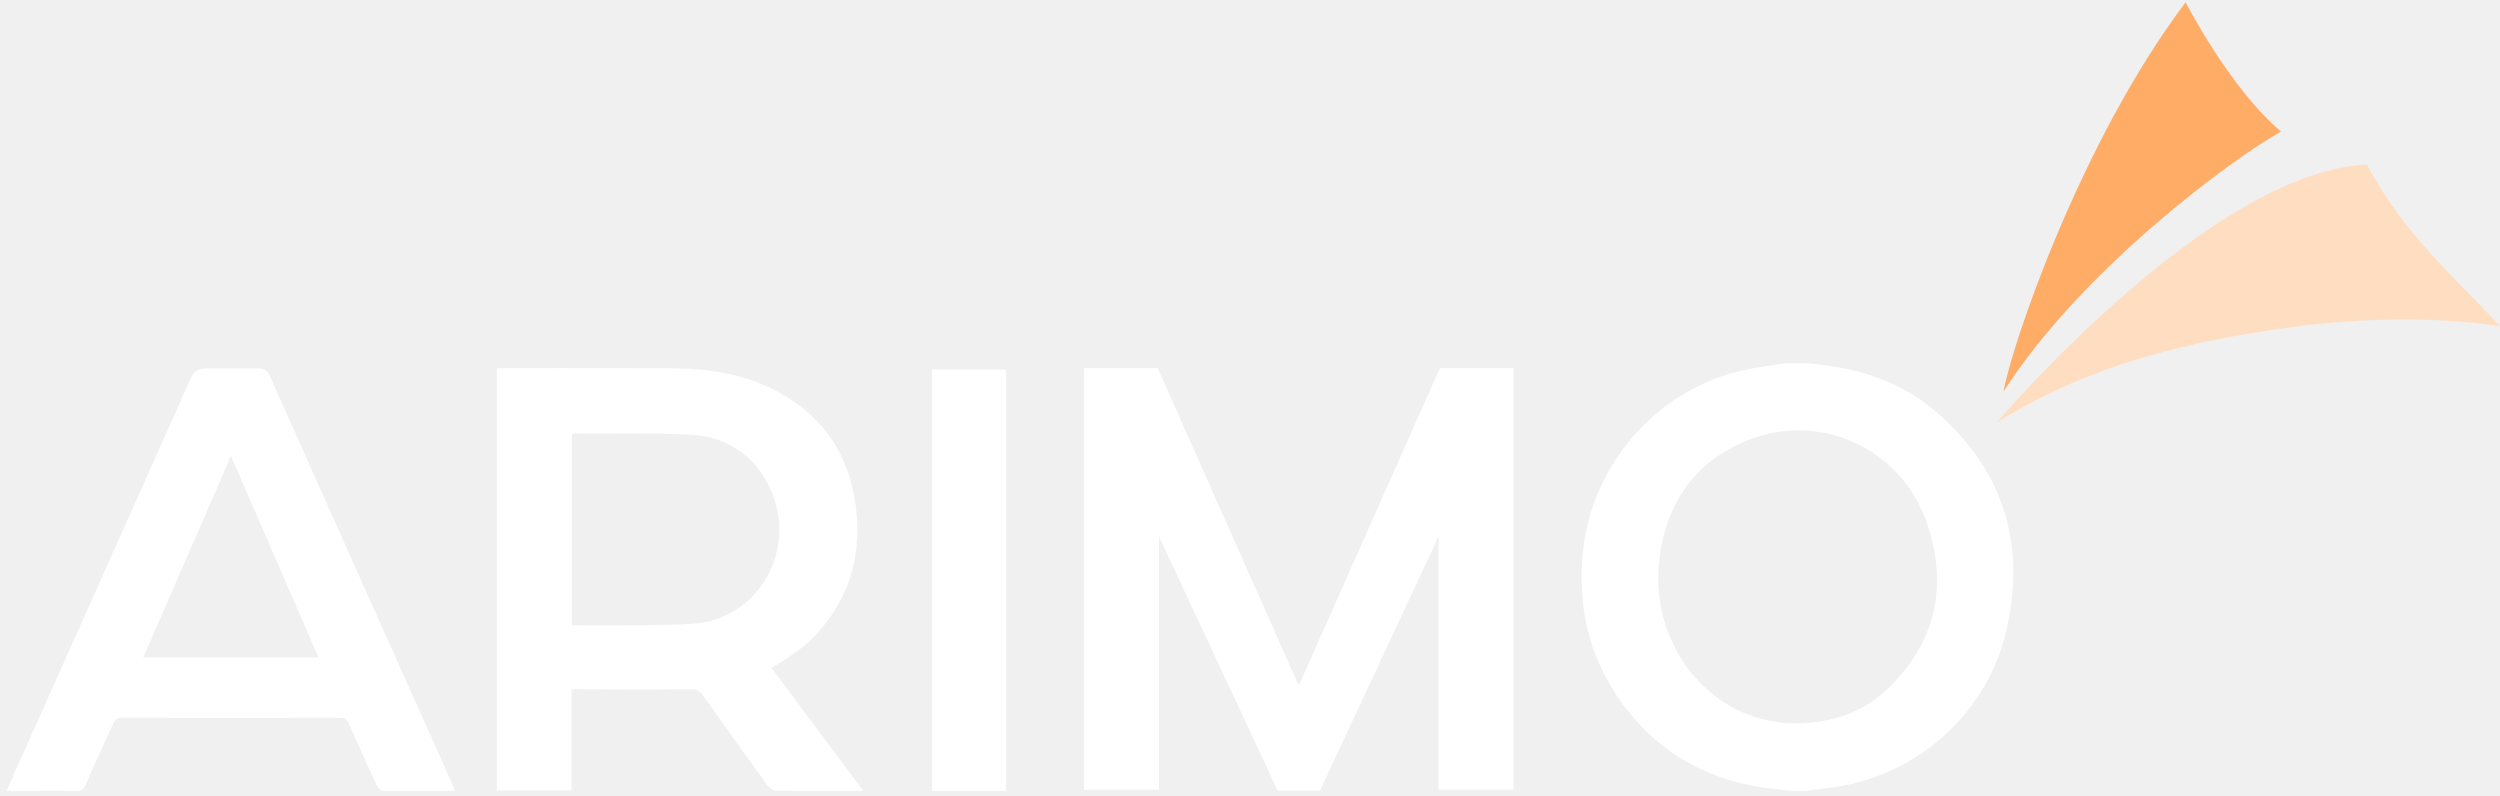
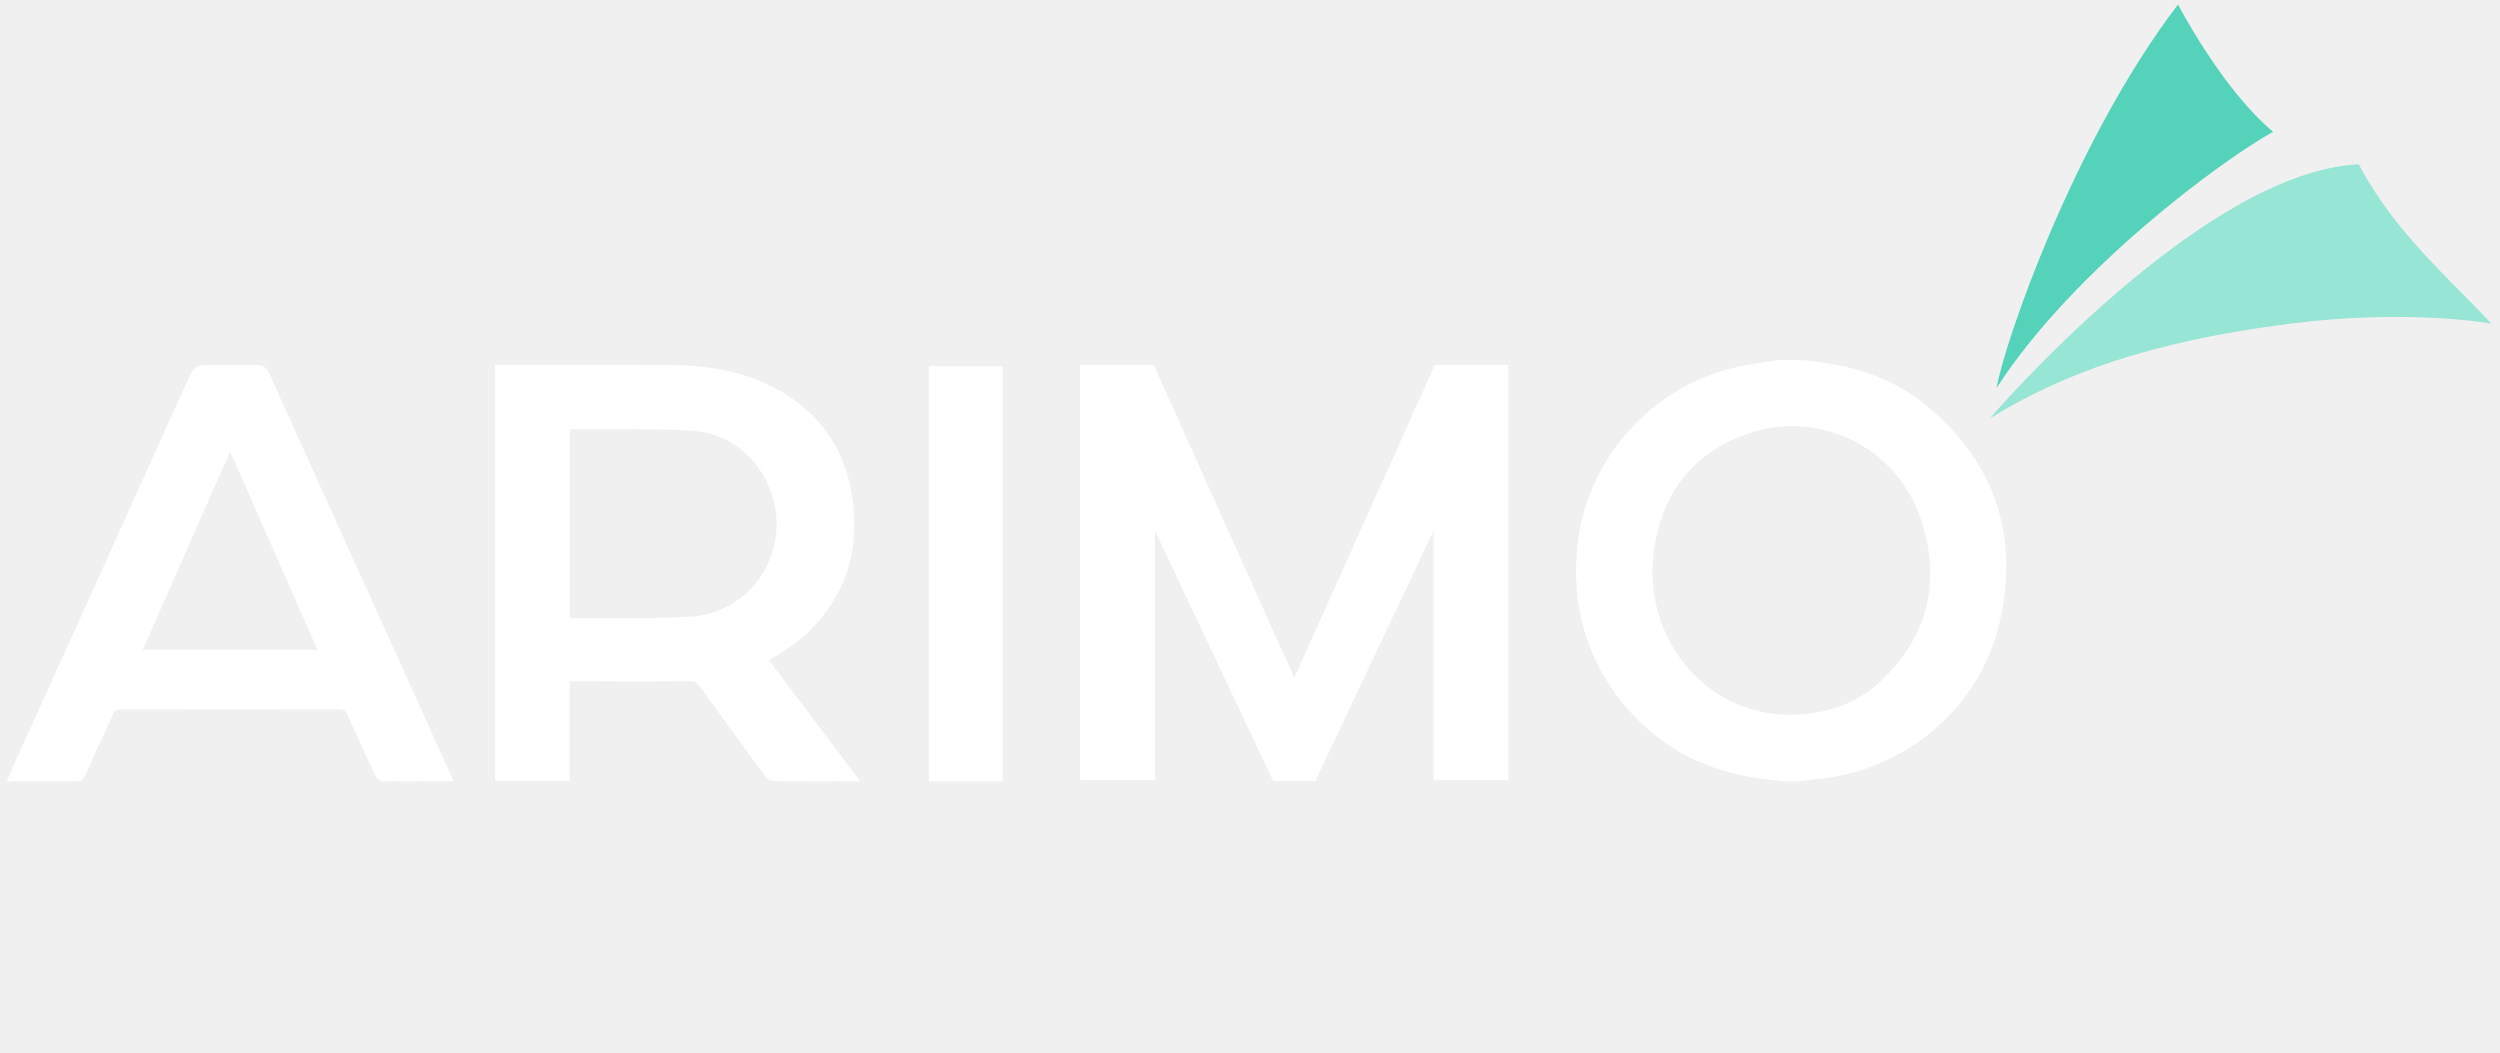
- <svg xmlns="http://www.w3.org/2000/svg" width="88px" height="28px" viewBox="0 0 88 28" version="1.1">
+ <svg xmlns="http://www.w3.org/2000/svg" width="76px" height="32px" viewBox="0 0 76 32" version="1.1">
  <defs />
  <g id="Page-1" stroke="none" stroke-width="1" fill="none" fill-rule="evenodd">
-     <g id="Desktop-HD-Copy-3" transform="translate(-32, -2)">
-       <g id="Group-5">
-         <g id="arimo_logo_CMYK_lightBG" transform="translate(32, 2)">
-           <path d="M45.709,27.83 L46.462,27.83 L50.638,18.883 L50.638,27.8 L53.279,27.8 L53.279,12.958 L50.683,12.958 L45.709,24.151 L45.725,24.151 L40.752,12.958 L38.155,12.958 L38.155,27.8 L40.796,27.8 L40.796,18.883 L44.973,27.83 L45.725,27.83 L45.709,27.83" id="Fill-1" fill="#FFFFFF" />
-           <path d="M20.13,22.012 C20.514,22.012 23.376,22.037 24.447,21.952 C26.454,21.792 27.81,19.832 27.338,17.861 C26.991,16.408 25.854,15.382 24.359,15.304 C22.977,15.232 21.589,15.269 20.204,15.259 C20.18,15.259 20.156,15.278 20.13,15.289 L20.13,22.012 L20.13,22.012 Z M30.386,27.838 C29.311,27.838 28.304,27.844 27.298,27.83 C27.202,27.829 27.081,27.733 27.017,27.646 C26.252,26.592 25.491,25.534 24.738,24.471 C24.63,24.318 24.521,24.258 24.328,24.261 C23.04,24.286 20.121,24.261 20.121,24.261 L20.121,27.823 L17.49,27.823 L17.49,12.959 C17.577,12.959 21.611,12.953 23.535,12.961 C24.878,12.966 26.19,13.142 27.396,13.798 C29.014,14.679 29.915,16.056 30.132,17.884 C30.346,19.692 29.829,21.259 28.528,22.536 C28.265,22.793 27.949,22.997 27.649,23.213 C27.501,23.32 27.334,23.398 27.154,23.502 C28.228,24.942 29.289,26.367 30.386,27.838 L30.386,27.838 Z" id="Fill-2" fill="#FFFFFF" />
-           <path d="M63.183,25.464 C64.514,25.452 65.619,25.064 66.501,24.194 C68.184,22.534 68.584,20.54 67.798,18.331 C66.903,15.816 64.132,14.522 61.655,15.447 C59.691,16.181 58.643,17.677 58.404,19.737 C58.071,22.618 60.118,25.426 63.183,25.464 L63.183,25.464 Z M63.025,27.839 C62.634,27.789 62.24,27.757 61.853,27.688 C60.022,27.37 58.491,26.507 57.321,25.048 C56.003,23.404 55.504,21.502 55.72,19.412 C56.035,16.361 58.285,13.776 61.242,13.061 C61.743,12.941 62.257,12.881 62.765,12.792 L63.751,12.792 C63.998,12.827 64.245,12.86 64.491,12.896 C65.88,13.098 67.145,13.615 68.203,14.54 C70.528,16.575 71.308,19.154 70.634,22.153 C69.984,25.042 67.577,27.235 64.667,27.694 C64.294,27.753 63.918,27.791 63.544,27.839 L63.025,27.839 L63.025,27.839 Z" id="Fill-3" fill="#FFFFFF" />
-           <path d="M11.211,23.14 C11.211,23.14 9.123,18.336 8.131,16.052 C7.13,18.348 5.042,23.14 5.042,23.14 L11.211,23.14 L11.211,23.14 Z M16.012,27.834 C15.141,27.834 14.312,27.846 13.484,27.834 C13.41,27.833 13.305,27.734 13.27,27.658 C12.929,26.929 12.595,26.196 12.271,25.459 C12.207,25.315 12.132,25.266 11.977,25.266 C9.412,25.271 6.845,25.271 4.279,25.266 C4.123,25.266 4.049,25.317 3.987,25.459 C3.668,26.18 3.333,26.892 3.017,27.614 C2.947,27.774 2.873,27.842 2.69,27.839 C1.889,27.828 1.087,27.839 0.239,27.839 C0.327,27.634 0.401,27.447 0.482,27.267 C2.555,22.63 4.634,17.994 6.698,13.352 C6.829,13.057 6.967,12.965 7.294,12.965 L9.039,12.965 C9.225,12.965 9.401,13.017 9.475,13.182 C11.211,17.079 12.955,20.972 14.698,24.866 C15.096,25.755 15.493,26.643 15.89,27.533 C15.928,27.62 15.962,27.709 16.012,27.834 L16.012,27.834 Z" id="Fill-4" fill="#FFFFFF" />
-           <path d="M35.417,27.839 L32.81,27.839 L32.81,13.005 L35.417,13.005 L35.417,27.839" id="Fill-5" fill="#FFFFFF" />
-           <path d="M80.292,4.629 C78.483,3.106 76.934,0.08 76.934,0.08 C73.206,5.021 70.784,12.24 70.525,13.782 C73.234,9.545 78.492,5.638 80.292,4.629" id="Fill-6" fill="#FFAC66" />
-           <path d="M83.318,5.793 C77.758,6.045 70.29,14.87 70.29,14.87 C72.789,13.314 75.854,12.128 80.935,11.481 C85.128,10.948 88,11.484 88,11.484 C86.561,9.904 84.607,8.265 83.318,5.793" id="Fill-7" fill="#FFDDC1" />
+     <g id="Dataset-Directory-Logo">
+       <g id="Page-1">
+         <path d="M39.339,23.744 L39.986,23.744 L43.581,16.133 L43.581,23.719 L45.854,23.719 L45.854,11.092 L43.619,11.092 L39.339,20.614 L39.352,20.614 L35.072,11.092 L32.837,11.092 L32.837,23.719 L35.11,23.719 L35.11,16.133 L38.705,23.744 L39.352,23.744 L39.339,23.744 Z" id="Fill-1" fill="#FFFFFF" />
+         <g id="Group-34">
+           <path d="M17.324,18.794 C17.655,18.794 20.118,18.816 21.04,18.743 C22.767,18.607 23.934,16.94 23.528,15.263 C23.23,14.027 22.251,13.154 20.964,13.087 C19.775,13.027 18.581,13.058 17.388,13.05 C17.368,13.05 17.347,13.066 17.324,13.075 L17.324,18.794 Z M26.151,23.751 C25.226,23.751 24.359,23.756 23.494,23.745 C23.411,23.743 23.306,23.661 23.252,23.587 C22.593,22.691 21.939,21.791 21.29,20.887 C21.197,20.756 21.104,20.705 20.938,20.708 C19.829,20.729 17.317,20.708 17.317,20.708 L17.317,23.739 L15.052,23.739 L15.052,11.092 C15.127,11.092 18.599,11.088 20.255,11.094 C21.411,11.099 22.54,11.249 23.578,11.807 C24.971,12.556 25.746,13.728 25.933,15.283 C26.117,16.821 25.672,18.154 24.552,19.241 C24.326,19.459 24.054,19.633 23.795,19.817 C23.668,19.908 23.524,19.974 23.37,20.062 C24.294,21.287 25.207,22.499 26.151,23.751 L26.151,23.751 Z" id="Fill-2" fill="#FFFFFF" />
+           <path d="M54.377,21.731 C55.523,21.721 56.474,21.391 57.233,20.651 C58.681,19.239 59.025,17.542 58.349,15.663 C57.579,13.524 55.194,12.422 53.063,13.209 C51.372,13.833 50.47,15.106 50.265,16.859 C49.978,19.31 51.739,21.699 54.377,21.731 L54.377,21.731 Z M54.242,23.752 C53.905,23.71 53.566,23.682 53.232,23.624 C51.657,23.353 50.339,22.619 49.333,21.378 C48.198,19.979 47.768,18.361 47.954,16.583 C48.226,13.987 50.162,11.788 52.707,11.179 C53.138,11.077 53.581,11.026 54.018,10.951 L54.866,10.951 C55.079,10.98 55.291,11.008 55.503,11.039 C56.698,11.211 57.787,11.65 58.698,12.438 C60.699,14.169 61.37,16.363 60.79,18.914 C60.231,21.373 58.159,23.238 55.654,23.629 C55.333,23.679 55.01,23.711 54.688,23.752 L54.242,23.752 Z" id="Fill-4" fill="#FFFFFF" />
+           <path d="M9.649,19.755 C9.649,19.755 7.852,15.667 6.998,13.724 C6.137,15.677 4.339,19.755 4.339,19.755 L9.649,19.755 Z M13.781,23.748 C13.031,23.748 12.317,23.758 11.605,23.748 C11.541,23.747 11.451,23.663 11.421,23.598 C11.127,22.977 10.84,22.354 10.56,21.727 C10.506,21.605 10.441,21.563 10.308,21.563 C8.1,21.567 5.891,21.567 3.682,21.563 C3.548,21.563 3.485,21.606 3.431,21.727 C3.157,22.34 2.868,22.947 2.596,23.56 C2.536,23.697 2.473,23.755 2.315,23.752 C1.626,23.742 0.935,23.752 0.206,23.752 C0.281,23.578 0.345,23.419 0.414,23.265 C2.199,19.32 3.988,15.376 5.764,11.427 C5.877,11.176 5.996,11.098 6.277,11.098 L7.779,11.098 C7.94,11.098 8.091,11.142 8.154,11.282 C9.649,14.598 11.15,17.909 12.65,21.223 C12.992,21.979 13.334,22.735 13.675,23.491 C13.708,23.566 13.737,23.642 13.781,23.748 L13.781,23.748 Z" id="Fill-6" fill="#FFFFFF" />
+           <path d="M30.481,23.752 L28.237,23.752 L28.237,11.132 L30.481,11.132 L30.481,23.752 Z" id="Fill-8" fill="#FFFFFF" />
+           <path d="M69.102,4.006 C67.545,2.71 66.212,0.136 66.212,0.136 C63.003,4.339 60.919,10.481 60.696,11.793 C63.027,8.189 67.552,4.864 69.102,4.006" id="Fill-10" fill="#54D3BA" />
+           <path d="M71.706,4.996 C66.921,5.211 60.494,12.718 60.494,12.718 C62.644,11.395 65.282,10.386 69.655,9.835 C73.264,9.382 75.736,9.838 75.736,9.838 C74.497,8.493 72.815,7.099 71.706,4.996" id="Fill-11" fill="#96E5D5" />
        </g>
      </g>
+       <rect id="Rectangle-164" x="0" y="0" width="76" height="32" />
    </g>
  </g>
</svg>
